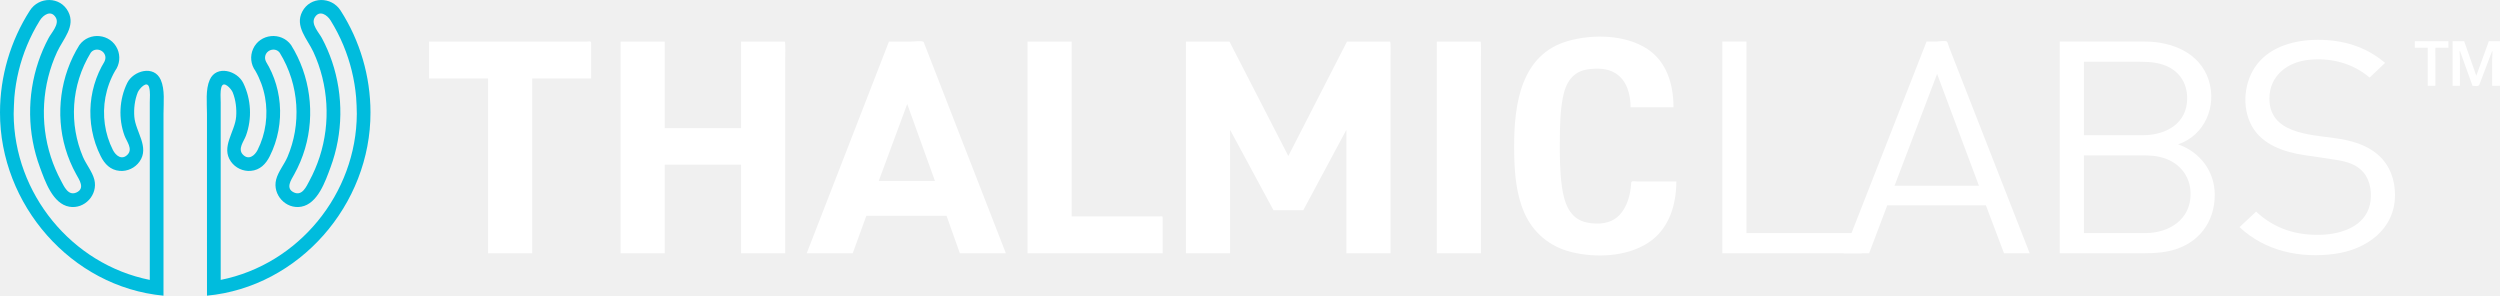
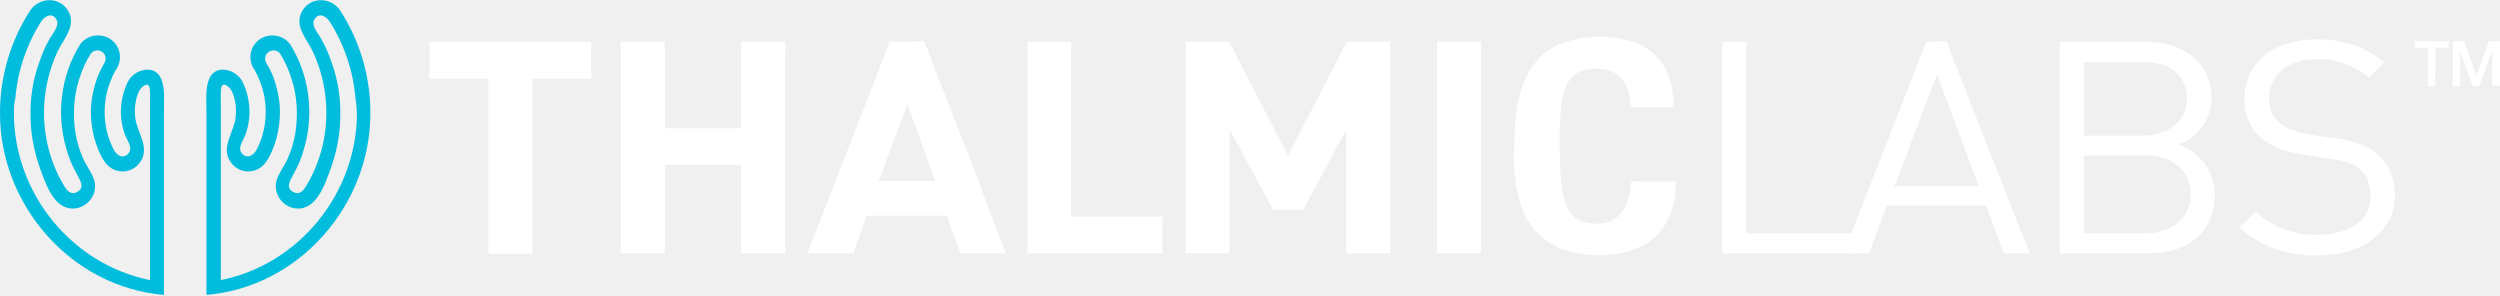
- <svg xmlns="http://www.w3.org/2000/svg" version="1.1" id="Layer_2" x="0px" y="0px" width="540px" height="63.865px" viewBox="1.521 581.861 540 63.865" enable-background="new 1.521 581.861 540 63.865" xml:space="preserve">
+ <svg xmlns="http://www.w3.org/2000/svg" version="1.1" id="Layer_2" x="0px" y="0px" viewBox="-369 369.1 540 63.9" style="enable-background:new -369 369.1 540 63.9;" xml:space="preserve">
+   <style type="text/css">
+ 	.st0{fill:#00BCDD;}
+ 	.st1{fill:#FFFFFF;}
+ </style>
  <g>
-     <path fill="#00BCDD" d="M81.544,606.14c0-7.777-2.255-15.473-6.465-22.014c-1.957-3.04-6.532-3.075-8.269,0.239   c-1.669,3.185,1.122,5.949,2.395,8.699c3.274,7.072,3.762,15.282,1.356,22.695c-0.575,1.77-1.309,3.488-2.19,5.128   c-0.655,1.219-1.557,3.372-3.351,2.548c-1.903-0.873-0.619-2.699,0.05-3.905c0.979-1.765,1.765-3.637,2.336-5.572   c2.207-7.476,1.117-15.755-3.014-22.373c-2.124-2.928-6.727-2.476-8.208,0.85c-0.688,1.545-0.502,3.363,0.5,4.726   c1.011,1.767,1.717,3.704,2.085,5.706c0.707,3.849,0.153,7.9-1.612,11.396c-0.619,1.228-1.956,2.284-3.192,0.968   c-1.144-1.219,0.23-2.841,0.678-4.055c1.352-3.672,1.139-7.873-0.58-11.388c-1.299-2.655-5.789-3.968-7.24-0.684   c-0.933,2.109-0.599,4.959-0.598,7.266c0,3.487,0.001,6.976,0.001,10.464c0.001,8.171,0.003,16.342,0.004,24.513   c0,1.46,0,2.92,0.001,4.38C66.199,643.834,81.613,625.988,81.544,606.14z M78.593,606.463   c-0.082,17.181-12.516,32.484-29.402,35.856c0-12.771,0-25.543,0-38.314c0-1.081-0.139-2.229,0.142-3.278   c0.434-1.62,2.156,0.347,2.447,1.068c0.662,1.642,0.888,3.551,0.746,5.308c-0.261,3.232-3.329,6.53-1.13,9.654   c0.965,1.371,2.625,2.158,4.298,2.013c1.995-0.173,3.242-1.471,4.095-3.168c1.756-3.492,2.497-7.453,2.156-11.346   c-0.163-1.856-0.567-3.691-1.21-5.441c-0.319-0.869-0.696-1.716-1.129-2.534c-0.363-0.686-0.954-1.374-0.816-2.201   c0.223-1.498,2.238-2.068,3.154-0.818c1.06,1.725,1.903,3.582,2.506,5.515c1.163,3.724,1.424,7.716,0.763,11.56   c-0.317,1.841-0.844,3.645-1.569,5.366c-0.699,1.661-2.038,3.215-2.478,4.951c-0.825,3.253,2.081,6.442,5.411,5.857   c3.589-0.631,5.242-5.546,6.346-8.528c1.345-3.636,2.061-7.497,2.113-11.372c0.053-3.878-0.548-7.763-1.789-11.438   c-0.591-1.751-1.327-3.453-2.197-5.084c-0.64-1.199-2.416-3.007-1.554-4.447c1.026-1.715,2.697-0.554,3.434,0.635   c1.064,1.714,1.99,3.513,2.766,5.375c1.487,3.569,2.416,7.367,2.749,11.22C78.549,604.066,78.562,605.262,78.593,606.463z" />
-     <path fill="#00BCDD" d="M1.521,606.14c0-7.777,2.257-15.472,6.463-22.014c1.956-3.042,6.534-3.074,8.269,0.239   c1.668,3.185-1.12,5.948-2.393,8.699c-3.273,7.075-3.762,15.28-1.355,22.695c0.574,1.77,1.308,3.488,2.188,5.128   c0.653,1.216,1.558,3.374,3.35,2.548c1.901-0.876,0.624-2.697-0.047-3.905c-0.98-1.764-1.766-3.636-2.337-5.572   c-2.208-7.475-1.117-15.756,3.014-22.373c2.122-2.929,6.729-2.475,8.209,0.85c0.687,1.543,0.501,3.362-0.497,4.726   c-1.014,1.766-1.724,3.703-2.095,5.706c-0.712,3.851-0.152,7.902,1.62,11.396c0.622,1.226,1.948,2.285,3.188,0.968   c1.146-1.219-0.226-2.841-0.674-4.055c-1.354-3.667-1.144-7.877,0.575-11.388c1.3-2.656,5.789-3.967,7.243-0.684   c0.934,2.106,0.598,4.96,0.597,7.266c0,3.487-0.001,6.976-0.001,10.464c-0.001,8.171-0.002,16.342-0.003,24.513   c0,1.46,0,2.92-0.001,4.38C16.862,643.842,1.454,625.984,1.521,606.14z M4.473,606.463c0.078,17.183,12.515,32.485,29.402,35.856   c0-12.771,0-25.543,0-38.314c0-1.081,0.141-2.23-0.142-3.278c-0.436-1.618-2.157,0.347-2.449,1.068   c-0.663,1.641-0.891,3.551-0.747,5.308c0.264,3.232,3.33,6.53,1.131,9.654c-0.966,1.373-2.625,2.158-4.3,2.013   c-1.995-0.173-3.238-1.472-4.091-3.168c-1.757-3.493-2.502-7.452-2.161-11.346c0.163-1.856,0.569-3.691,1.21-5.441   c0.319-0.869,0.695-1.716,1.127-2.534c0.367-0.694,0.948-1.364,0.825-2.201c-0.23-1.5-2.242-2.064-3.164-0.818   c-1.056,1.727-1.898,3.583-2.502,5.515c-1.164,3.725-1.429,7.715-0.764,11.56c0.318,1.841,0.847,3.645,1.571,5.366   c0.699,1.66,2.036,3.216,2.477,4.951c0.826,3.253-2.08,6.443-5.411,5.857c-3.588-0.631-5.243-5.546-6.346-8.528   c-1.345-3.636-2.06-7.497-2.112-11.372c-0.053-3.878,0.547-7.763,1.788-11.438c0.591-1.751,1.327-3.453,2.196-5.084   c0.639-1.199,2.417-3.008,1.553-4.447c-1.027-1.712-2.698-0.557-3.438,0.635c-1.063,1.714-1.988,3.513-2.763,5.375   c-1.485,3.57-2.411,7.367-2.742,11.22C4.521,604.067,4.526,605.264,4.473,606.463z" />
+     <path class="st0" d="M-289,393.4c0-7.8-2.3-15.5-6.5-22c-2-3-6.5-3.1-8.3,0.2c-1.7,3.2,1.1,5.9,2.4,8.7c3.3,7.1,3.8,15.3,1.4,22.7   c-0.6,1.8-1.3,3.5-2.2,5.1c-0.7,1.2-1.6,3.4-3.4,2.5c-1.9-0.9-0.6-2.7,0-3.9c1-1.8,1.8-3.6,2.3-5.6c2.2-7.5,1.1-15.8-3-22.4   c-2.1-2.9-6.7-2.5-8.2,0.8c-0.7,1.5-0.5,3.4,0.5,4.7c1,1.8,1.7,3.7,2.1,5.7c0.7,3.8,0.2,7.9-1.6,11.4c-0.6,1.2-2,2.3-3.2,1   c-1.1-1.2,0.2-2.8,0.7-4.1c1.4-3.7,1.1-7.9-0.6-11.4c-1.3-2.7-5.8-4-7.2-0.7c-0.9,2.1-0.6,5-0.6,7.3c0,3.5,0,7,0,10.5   c0,8.2,0,16.3,0,24.5c0,1.5,0,2.9,0,4.4C-304.3,431.1-288.9,413.3-289,393.4z M-291.9,393.7c-0.1,17.2-12.5,32.5-29.4,35.9   c0-12.8,0-25.5,0-38.3c0-1.1-0.1-2.2,0.1-3.3c0.4-1.6,2.2,0.3,2.4,1.1c0.7,1.6,0.9,3.6,0.7,5.3c-0.3,3.2-3.3,6.5-1.1,9.7   c1,1.4,2.6,2.2,4.3,2c2-0.2,3.2-1.5,4.1-3.2c1.8-3.5,2.5-7.5,2.2-11.3c-0.2-1.9-0.6-3.7-1.2-5.4c-0.3-0.9-0.7-1.7-1.1-2.5   c-0.4-0.7-1-1.4-0.8-2.2c0.2-1.5,2.2-2.1,3.2-0.8c1.1,1.7,1.9,3.6,2.5,5.5c1.2,3.7,1.4,7.7,0.8,11.6c-0.3,1.8-0.8,3.6-1.6,5.4   c-0.7,1.7-2,3.2-2.5,5c-0.8,3.3,2.1,6.4,5.4,5.9c3.6-0.6,5.2-5.5,6.3-8.5c1.3-3.6,2.1-7.5,2.1-11.4c0.1-3.9-0.5-7.8-1.8-11.4   c-0.6-1.8-1.3-3.5-2.2-5.1c-0.6-1.2-2.4-3-1.6-4.4c1-1.7,2.7-0.6,3.4,0.6c1.1,1.7,2,3.5,2.8,5.4c1.5,3.6,2.4,7.4,2.7,11.2   C-292,391.3-292,392.5-291.9,393.7z" />
+     <path class="st0" d="M-369,393.4c0-7.8,2.3-15.5,6.5-22c2-3,6.5-3.1,8.3,0.2c1.7,3.2-1.1,5.9-2.4,8.7c-3.3,7.1-3.8,15.3-1.4,22.7   c0.6,1.8,1.3,3.5,2.2,5.1c0.7,1.2,1.6,3.4,3.4,2.5c1.9-0.9,0.6-2.7,0-3.9c-1-1.8-1.8-3.6-2.3-5.6c-2.2-7.5-1.1-15.8,3-22.4   c2.1-2.9,6.7-2.5,8.2,0.8c0.7,1.5,0.5,3.4-0.5,4.7c-1,1.8-1.7,3.7-2.1,5.7c-0.7,3.9-0.2,7.9,1.6,11.4c0.6,1.2,1.9,2.3,3.2,1   c1.1-1.2-0.2-2.8-0.7-4.1c-1.4-3.7-1.1-7.9,0.6-11.4c1.3-2.7,5.8-4,7.2-0.7c0.9,2.1,0.6,5,0.6,7.3c0,3.5,0,7,0,10.5   c0,8.2,0,16.3,0,24.5c0,1.5,0,2.9,0,4.4C-353.7,431.1-369.1,413.3-369,393.4z M-366,393.7c0.1,17.2,12.5,32.5,29.4,35.9   c0-12.8,0-25.5,0-38.3c0-1.1,0.1-2.2-0.1-3.3c-0.4-1.6-2.2,0.3-2.4,1.1c-0.7,1.6-0.9,3.6-0.7,5.3c0.3,3.2,3.3,6.5,1.1,9.7   c-1,1.4-2.6,2.2-4.3,2c-2-0.2-3.2-1.5-4.1-3.2c-1.8-3.5-2.5-7.5-2.2-11.3c0.2-1.9,0.6-3.7,1.2-5.4c0.3-0.9,0.7-1.7,1.1-2.5   c0.4-0.7,0.9-1.4,0.8-2.2c-0.2-1.5-2.2-2.1-3.2-0.8c-1.1,1.7-1.9,3.6-2.5,5.5c-1.2,3.7-1.4,7.7-0.8,11.6c0.3,1.8,0.8,3.6,1.6,5.4   c0.7,1.7,2,3.2,2.5,5c0.8,3.3-2.1,6.4-5.4,5.9c-3.6-0.6-5.2-5.5-6.3-8.5c-1.3-3.6-2.1-7.5-2.1-11.4c-0.1-3.9,0.5-7.8,1.8-11.4   c0.6-1.8,1.3-3.5,2.2-5.1c0.6-1.2,2.4-3,1.6-4.4c-1-1.7-2.7-0.6-3.4,0.6c-1.1,1.7-2,3.5-2.8,5.4c-1.5,3.6-2.4,7.4-2.7,11.2   C-366,391.3-366,392.5-366,393.7z" />
  </g>
  <g>
    <g>
      <g>
-         <path fill="#FFFFFF" d="M328.576,613.42c0-9.076,1.465-19.793,11.612-22.697c5.338-1.528,12.411-1.406,17.184,1.733     c4.119,2.709,5.563,7.54,5.619,12.252c0,0.107,0.001,0.214,0.002,0.321c-3.089,0-6.178,0-9.267,0     c0-2.784-0.795-5.841-3.316-7.382c-1.724-1.052-3.815-1.076-5.763-0.83c-3.491,0.44-4.955,2.955-5.568,6.213     c-0.552,2.939-0.608,5.976-0.632,8.957c-0.027,3.37-0.021,6.779,0.438,10.124c0.475,3.468,1.611,7.074,5.456,7.826     c2.377,0.465,5.028,0.301,6.837-1.482c1.853-1.827,2.541-4.625,2.691-7.145c0.028-0.472,0.83-0.254,1.241-0.254     c1.121,0,2.243,0,3.365,0c1.711,0,3.423,0,5.134,0c0,5.11-1.606,10.332-6.076,13.242c-4.678,3.046-11.336,3.312-16.618,2     c-4.639-1.15-8.271-4.16-10.172-8.549c-1.74-4.018-2.094-8.512-2.157-12.84C328.579,614.413,328.576,613.917,328.576,613.42z" />
+         <path class="st1" d="M-41.9,400.7c0-9.1,1.5-19.8,11.6-22.7c5.3-1.5,12.4-1.4,17.2,1.7c4.1,2.7,5.6,7.5,5.6,12.3     c0,0.1,0,0.2,0,0.3c-3.1,0-6.2,0-9.3,0c0-2.8-0.8-5.8-3.3-7.4c-1.7-1.1-3.8-1.1-5.8-0.8c-3.5,0.4-5,3-5.6,6.2     c-0.6,2.9-0.6,6-0.6,9c0,3.4,0,6.8,0.4,10.1c0.5,3.5,1.6,7.1,5.5,7.8c2.4,0.5,5,0.3,6.8-1.5c1.9-1.8,2.5-4.6,2.7-7.1     c0-0.5,0.8-0.3,1.2-0.3c1.1,0,2.2,0,3.4,0c1.7,0,3.4,0,5.1,0c0,5.1-1.6,10.3-6.1,13.2c-4.7,3-11.3,3.3-16.6,2     c-4.6-1.2-8.3-4.2-10.2-8.5c-1.7-4-2.1-8.5-2.2-12.8C-41.9,401.7-41.9,401.2-41.9,400.7z" />
      </g>
    </g>
-     <path fill="#FFFFFF" d="M129.212,598.811h-12.737v37.761h-9.536v-37.761H94.193v-7.969c6.107,0,12.214,0,18.322,0   c4.037,0,8.074,0,12.11,0c1.215,0,2.43,0,3.645,0c0.57,0,0.942-0.224,0.942,0.387C129.212,593.756,129.212,596.283,129.212,598.811   z" />
-     <path fill="#FFFFFF" d="M171.123,636.571h-9.53v-19.135h-16.491v19.135h-9.528v-45.729h9.528v18.693h16.491v-18.693   c3.147,0,6.294,0,9.442,0c0.191,0,0.088,3.795,0.088,4.117c0,8.035,0,16.069,0,24.104   C171.123,624.899,171.123,630.735,171.123,636.571z" />
-     <path fill="#FFFFFF" d="M218.788,636.571h-9.939l-2.872-8.094H188.65l-2.943,8.094h-9.937l17.765-45.729c1.594,0,3.189,0,4.783,0   c0.376,0,2.575-0.263,2.723,0.116c0.679,1.745,1.358,3.489,2.037,5.234c2.985,7.672,5.97,15.343,8.954,23.014   C214.284,624.995,216.536,630.783,218.788,636.571z M203.472,620.949l-5.992-16.619c-2.051,5.54-4.101,11.079-6.152,16.619   C195.376,620.949,199.424,620.949,203.472,620.949z" />
-     <path fill="#FFFFFF" d="M252.662,636.571h-29.193v-45.729h9.536v37.761c5.19,0,10.38,0,15.569,0c1.105,0,2.21,0,3.316,0   c0.551,0,0.772-0.185,0.772,0.387C252.662,631.517,252.662,634.044,252.662,636.571z" />
-     <path fill="#FFFFFF" d="M301.869,636.571h-9.531v-26.662l-9.303,17.35h-6.45l-9.366-17.35v26.662h-9.537v-45.729h9.403   l12.712,24.716l12.673-24.716c3.104,0,6.208,0,9.312,0c0.188,0,0.087,3.796,0.087,4.117c0,8.035,0,16.069,0,24.104   C301.869,624.899,301.869,630.735,301.869,636.571z" />
-     <path fill="#FFFFFF" d="M321.397,636.571h-9.529v-45.729c3.147,0,6.294,0,9.44,0c0.191,0,0.089,3.795,0.089,4.117   c0,8.035,0,16.069,0,24.104C321.397,624.899,321.397,630.735,321.397,636.571z" />
+     <path class="st1" d="M-241.3,386.1H-254v37.8h-9.5v-37.8h-12.7v-8c6.1,0,12.2,0,18.3,0c4,0,8.1,0,12.1,0c1.2,0,2.4,0,3.6,0   c0.6,0,0.9-0.2,0.9,0.4C-241.3,381-241.3,383.6-241.3,386.1z" />
+     <path class="st1" d="M-199.4,423.8h-9.5v-19.1h-16.5v19.1h-9.5v-45.7h9.5v18.7h16.5v-18.7c3.1,0,6.3,0,9.4,0c0.2,0,0.1,3.8,0.1,4.1   c0,8,0,16.1,0,24.1C-199.4,412.2-199.4,418-199.4,423.8z" />
+     <path class="st1" d="M-151.7,423.8h-9.9l-2.9-8.1h-17.3l-2.9,8.1h-9.9l17.8-45.7c1.6,0,3.2,0,4.8,0c0.4,0,2.6-0.3,2.7,0.1   c0.7,1.7,1.4,3.5,2,5.2c3,7.7,6,15.3,9,23C-156.2,412.3-154,418.1-151.7,423.8z M-167,408.2l-6-16.6c-2.1,5.5-4.1,11.1-6.2,16.6   C-175.1,408.2-171.1,408.2-167,408.2z" />
+     <path class="st1" d="M-117.9,423.8h-29.2v-45.7h9.5v37.8c5.2,0,10.4,0,15.6,0c1.1,0,2.2,0,3.3,0c0.6,0,0.8-0.2,0.8,0.4   C-117.9,418.8-117.9,421.3-117.9,423.8z" />
+     <path class="st1" d="M-68.7,423.8h-9.5v-26.7l-9.3,17.3h-6.5l-9.4-17.3v26.7h-9.5v-45.7h9.4l12.7,24.7l12.7-24.7c3.1,0,6.2,0,9.3,0   c0.2,0,0.1,3.8,0.1,4.1c0,8,0,16.1,0,24.1C-68.7,412.2-68.7,418-68.7,423.8z" />
+     <path class="st1" d="M-49.1,423.8h-9.5v-45.7c3.1,0,6.3,0,9.4,0c0.2,0,0.1,3.8,0.1,4.1c0,8,0,16.1,0,24.1   C-49.1,412.2-49.1,418-49.1,423.8z" />
  </g>
  <g>
-     <path fill="#FFFFFF" d="M403.677,636.565h-30.135v-45.728h5.217v41.369c5.261,0,10.522,0,15.784,0c2.739,0,5.479,0,8.219,0   c0.455,0,0.915-0.206,0.915,0.299C403.677,633.859,403.677,635.213,403.677,636.565z" />
-     <path fill="#FFFFFF" d="M439.936,636.565h-5.551l-3.91-10.349h-21.306l-3.914,10.349h-5.517l17.923-45.728c0.688,0,1.374,0,2.062,0   c0.428,0,1.979-0.262,2.325,0c0.201,0.152,0.338,0.863,0.426,1.088c0.968,2.475,1.937,4.95,2.904,7.425   c3.118,7.973,6.237,15.944,9.355,23.917C436.468,627.7,438.201,632.133,439.936,636.565z M428.969,621.982l-9.032-24.148   c-3.065,8.049-6.131,16.099-9.196,24.148C416.816,621.982,422.893,621.982,428.969,621.982z" />
-     <path fill="#FFFFFF" d="M479.908,623.926c0,5.979-3.534,10.553-9.339,12.035c-2.771,0.708-5.619,0.604-8.451,0.604   c-5.23,0-10.46,0-15.69,0v-45.728h18.364c5.773,0,11.856,2.363,13.786,8.267c1.854,5.672-0.813,11.982-6.597,13.939   C476.71,614.666,479.908,618.884,479.908,623.926z M473.952,603.102c0-3.535-1.925-6.199-5.291-7.293   c-1.99-0.647-4.055-0.609-6.116-0.609c-3.633,0-7.266,0-10.899,0v15.868h12.741C469.351,611.067,473.952,608.541,473.952,603.102z    M474.688,623.77c0-4.075-2.662-7.078-6.572-7.995c-1.833-0.43-3.727-0.347-5.596-0.347c-3.625,0-7.25,0-10.875,0v16.779h13.257   C470.022,632.207,474.688,629.312,474.688,623.77z" />
-     <path fill="#FFFFFF" d="M518.84,623.99c0,7.429-6.187,11.765-12.995,12.701c-7.427,1.021-15.029-0.559-20.582-5.771   c1.193-1.118,2.386-2.237,3.579-3.355c3.998,3.755,8.801,5.216,14.232,5c4.251-0.169,9.265-1.825,10.339-6.487   c0.525-2.281,0.18-5.106-1.354-6.95c-1.46-1.757-3.608-2.346-5.761-2.706c-2.345-0.394-4.705-0.706-7.056-1.057   c-4.334-0.652-9.098-2.23-11.342-6.31c-2.252-4.093-1.67-9.757,1.207-13.391c3.087-3.896,8.312-5.202,13.073-5.202   c5.441,0,10.324,1.435,14.52,4.987c-1.116,1.057-2.231,2.112-3.347,3.169c-3.665-3.143-8.48-4.352-13.245-3.822   c-4.592,0.511-8.395,3.477-8.395,8.367c0,7.468,8.519,7.745,14.084,8.531c3.445,0.472,6.865,1.346,9.515,3.724   C517.766,617.619,518.84,620.746,518.84,623.99z" />
+     <path class="st1" d="M33.2,423.8H3v-45.7h5.2v41.4c5.3,0,10.5,0,15.8,0c2.7,0,5.5,0,8.2,0c0.5,0,0.9-0.2,0.9,0.3   C33.2,421.1,33.2,422.5,33.2,423.8z" />
+     <path class="st1" d="M69.4,423.8h-5.6L60,413.5H38.6l-3.9,10.3h-5.5l17.9-45.7c0.7,0,1.4,0,2.1,0c0.4,0,2-0.3,2.3,0   c0.2,0.2,0.3,0.9,0.4,1.1c1,2.5,1.9,5,2.9,7.4c3.1,8,6.2,15.9,9.4,23.9C65.9,415,67.7,419.4,69.4,423.8z M58.4,409.3l-9-24.1   c-3.1,8-6.1,16.1-9.2,24.1C46.3,409.3,52.4,409.3,58.4,409.3z" />
+     <path class="st1" d="M109.4,411.2c0,6-3.5,10.6-9.3,12c-2.8,0.7-5.6,0.6-8.5,0.6c-5.2,0-10.5,0-15.7,0v-45.7h18.4   c5.8,0,11.9,2.4,13.8,8.3c1.9,5.7-0.8,12-6.6,13.9C106.2,401.9,109.4,406.2,109.4,411.2z M103.4,390.4c0-3.5-1.9-6.2-5.3-7.3   c-2-0.6-4.1-0.6-6.1-0.6c-3.6,0-7.3,0-10.9,0v15.9h12.7C98.8,398.3,103.4,395.8,103.4,390.4z M104.2,411c0-4.1-2.7-7.1-6.6-8   c-1.8-0.4-3.7-0.3-5.6-0.3c-3.6,0-7.2,0-10.9,0v16.8h13.3C99.5,419.5,104.2,416.6,104.2,411z" />
+     <path class="st1" d="M148.3,411.3c0,7.4-6.2,11.8-13,12.7c-7.4,1-15-0.6-20.6-5.8c1.2-1.1,2.4-2.2,3.6-3.4c4,3.8,8.8,5.2,14.2,5   c4.3-0.2,9.3-1.8,10.3-6.5c0.5-2.3,0.2-5.1-1.4-7c-1.5-1.8-3.6-2.3-5.8-2.7c-2.3-0.4-4.7-0.7-7.1-1.1c-4.3-0.7-9.1-2.2-11.3-6.3   c-2.3-4.1-1.7-9.8,1.2-13.4c3.1-3.9,8.3-5.2,13.1-5.2c5.4,0,10.3,1.4,14.5,5c-1.1,1.1-2.2,2.1-3.3,3.2c-3.7-3.1-8.5-4.4-13.2-3.8   c-4.6,0.5-8.4,3.5-8.4,8.4c0,7.5,8.5,7.7,14.1,8.5c3.4,0.5,6.9,1.3,9.5,3.7C147.2,404.9,148.3,408,148.3,411.3z" />
  </g>
  <g>
-     <path fill="#FFFFFF" d="M527.561,600.397h-1.646v-8.226h-2.794v-1.416h7.261v1.416c-0.93,0-1.858,0-2.788,0   c-0.067,0-0.032,1.9-0.032,2.054C527.561,596.282,527.561,598.34,527.561,600.397z M535.583,600.397l-2.687-7.477h-0.108   l0.08,1.727v5.75h-1.59v-9.642h2.5l2.621,7.475l2.713-7.475h2.408v9.642h-1.697v-5.616l0.081-1.833h-0.108   c-0.579,1.528-1.158,3.058-1.738,4.586c-0.315,0.834-0.632,1.667-0.947,2.501C536.87,600.669,536.218,600.397,535.583,600.397z" />
+     <path class="st1" d="M157,387.7h-1.6v-8.2h-2.8V378h7.3v1.4c-0.9,0-1.9,0-2.8,0c-0.1,0,0,1.9,0,2.1C157,383.6,157,385.6,157,387.7z    M165.1,387.7l-2.7-7.5h-0.1l0.1,1.7v5.8h-1.6V378h2.5l2.6,7.5l2.7-7.5h2.4v9.6h-1.7v-5.6l0.1-1.8h-0.1c-0.6,1.5-1.2,3.1-1.7,4.6   c-0.3,0.8-0.6,1.7-0.9,2.5C166.3,387.9,165.7,387.7,165.1,387.7z" />
  </g>
</svg>
